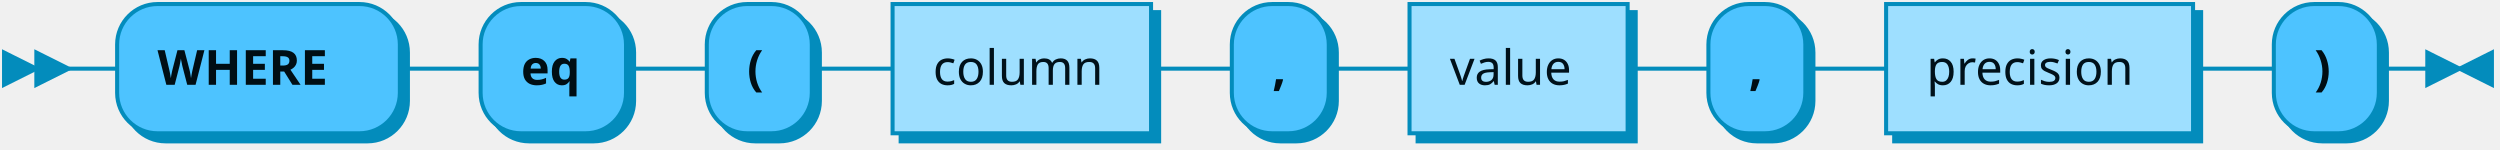
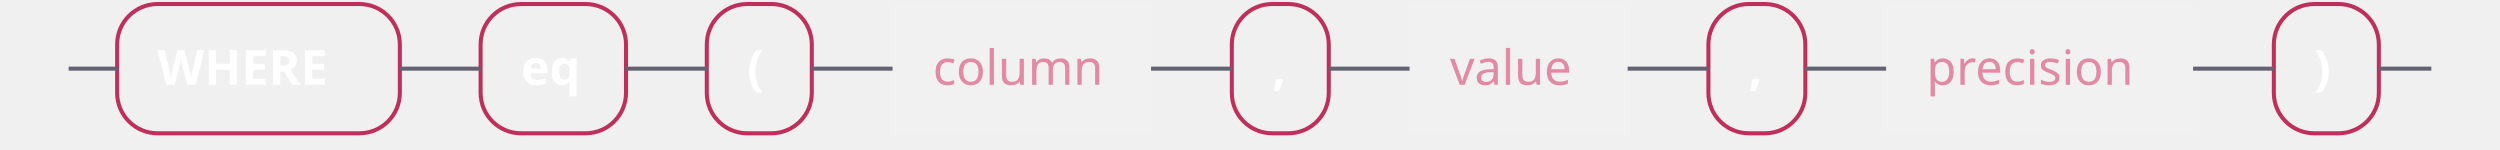
<svg xmlns="http://www.w3.org/2000/svg" xmlns:xlink="http://www.w3.org/1999/xlink" width="619" height="37">
  <defs>
    <style type="text/css">
            @namespace "http://www.w3.org/2000/svg";
-             .line                 {fill: none; stroke: #038cbc;}
-             .bold-line            {stroke: #000E14; shape-rendering: crispEdges; stroke-width: 2; }
-             .thin-line            {stroke: #00141F; shape-rendering: crispEdges}
-             .filled               {fill: #038cbc; stroke: none;}
-             text.terminal         {font-family: Verdana, Sans-serif;
-             font-size: 12px;
-             fill: #000E14;
-             font-weight: bold;
-             }
-             text.nonterminal      {font-family: Verdana, Sans-serif;
-             font-size: 12px;
-             fill: #00111A;
-             font-weight: normal;
-             }
-             text.regexp           {font-family: Verdana, Sans-serif;
-             font-size: 12px;
-             fill: #00141F;
-             font-weight: normal;
-             }
-             rect, circle, polygon {fill: #038cbc; stroke: #038cbc;}
-             rect.terminal         {fill: #4DC3FF; stroke: #038cbc;}
-             rect.nonterminal      {fill: #9EDFFF; stroke: #038cbc;}
-             rect.text             {fill: none; stroke: none;}
-             polygon.regexp        {fill: #C7ECFF; stroke: #038cbc;}
+                 .line                 {fill: none; stroke: #636273;}
+                 .bold-line            {stroke: #636273; shape-rendering: crispEdges; stroke-width: 2; }
+                 .thin-line            {stroke: #636273; shape-rendering: crispEdges}
+                 .filled               {fill: #636273; stroke: none;}
+                 text.terminal         {font-family: Verdana, Sans-serif;
+                 font-size: 12px;
+                 fill: #ffffff;
+                 font-weight: bold;
+                 }
+                 text.nonterminal      {font-family: Verdana, Sans-serif;
+                 font-size: 12px;
+                 fill: #e289a4;
+                 font-weight: normal;
+                 }
+                 text.regexp           {font-family: Verdana, Sans-serif;
+                 font-size: 12px;
+                 fill: #00141F;
+                 font-weight: normal;
+                 }
+                 rect, circle, polygon {fill: none; stroke: none;}
+                 rect.terminal         {fill: none; stroke: #be2f5b;}
+                 rect.nonterminal      {fill: rgba(255,255,255,0.1); stroke: none;}
+                 rect.text             {fill: none; stroke: none;}
+                 polygon.regexp        {fill: #C7ECFF; stroke: #038cbc;}
        </style>
  </defs>
  <polygon points="9 17 1 13 1 21" />
  <polygon points="17 17 9 13 9 21" />
  <rect x="31" y="3" width="70" height="32" rx="10" />
  <rect x="29" y="1" width="70" height="32" class="terminal" rx="10" />
  <text class="terminal" x="39" y="21">WHERE</text>
  <rect x="121" y="3" width="36" height="32" rx="10" />
  <rect x="119" y="1" width="36" height="32" class="terminal" rx="10" />
  <text class="terminal" x="129" y="21">eq</text>
  <rect x="177" y="3" width="26" height="32" rx="10" />
  <rect x="175" y="1" width="26" height="32" class="terminal" rx="10" />
  <text class="terminal" x="185" y="21">(</text>
  <a xlink:href="#column" xlink:title="column">
    <rect x="223" y="3" width="64" height="32" />
    <rect x="221" y="1" width="64" height="32" class="nonterminal" />
    <text class="nonterminal" x="231" y="21">column</text>
  </a>
  <rect x="307" y="3" width="24" height="32" rx="10" />
  <rect x="305" y="1" width="24" height="32" class="terminal" rx="10" />
  <text class="terminal" x="315" y="21">,</text>
  <a xlink:href="#value" xlink:title="value">
    <rect x="351" y="3" width="54" height="32" />
    <rect x="349" y="1" width="54" height="32" class="nonterminal" />
    <text class="nonterminal" x="359" y="21">value</text>
  </a>
  <rect x="425" y="3" width="24" height="32" rx="10" />
  <rect x="423" y="1" width="24" height="32" class="terminal" rx="10" />
  <text class="terminal" x="433" y="21">,</text>
  <a xlink:href="#precision" xlink:title="precision">
    <rect x="469" y="3" width="76" height="32" />
    <rect x="467" y="1" width="76" height="32" class="nonterminal" />
    <text class="nonterminal" x="477" y="21">precision</text>
  </a>
  <rect x="565" y="3" width="26" height="32" rx="10" />
  <rect x="563" y="1" width="26" height="32" class="terminal" rx="10" />
  <text class="terminal" x="573" y="21">)</text>
  <path class="line" d="m17 17 h2 m0 0 h10 m70 0 h10 m0 0 h10 m36 0 h10 m0 0 h10 m26 0 h10 m0 0 h10 m64 0 h10 m0 0 h10 m24 0 h10 m0 0 h10 m54 0 h10 m0 0 h10 m24 0 h10 m0 0 h10 m76 0 h10 m0 0 h10 m26 0 h10 m3 0 h-3" />
  <polygon points="609 17 617 13 617 21" />
  <polygon points="609 17 601 13 601 21" />
</svg>
